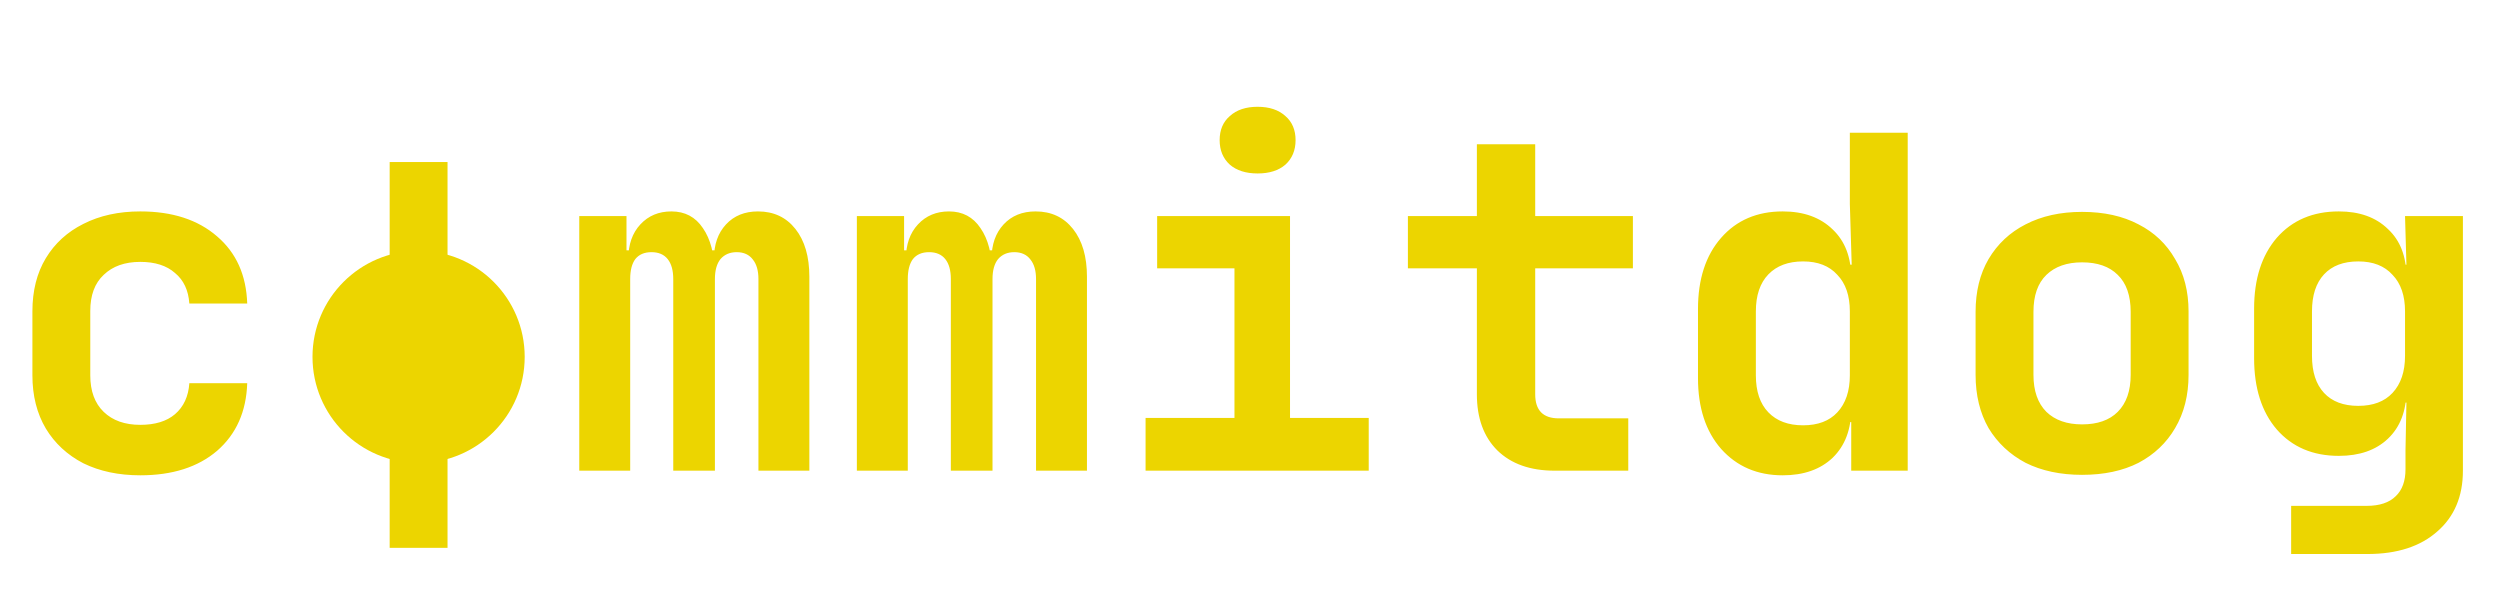
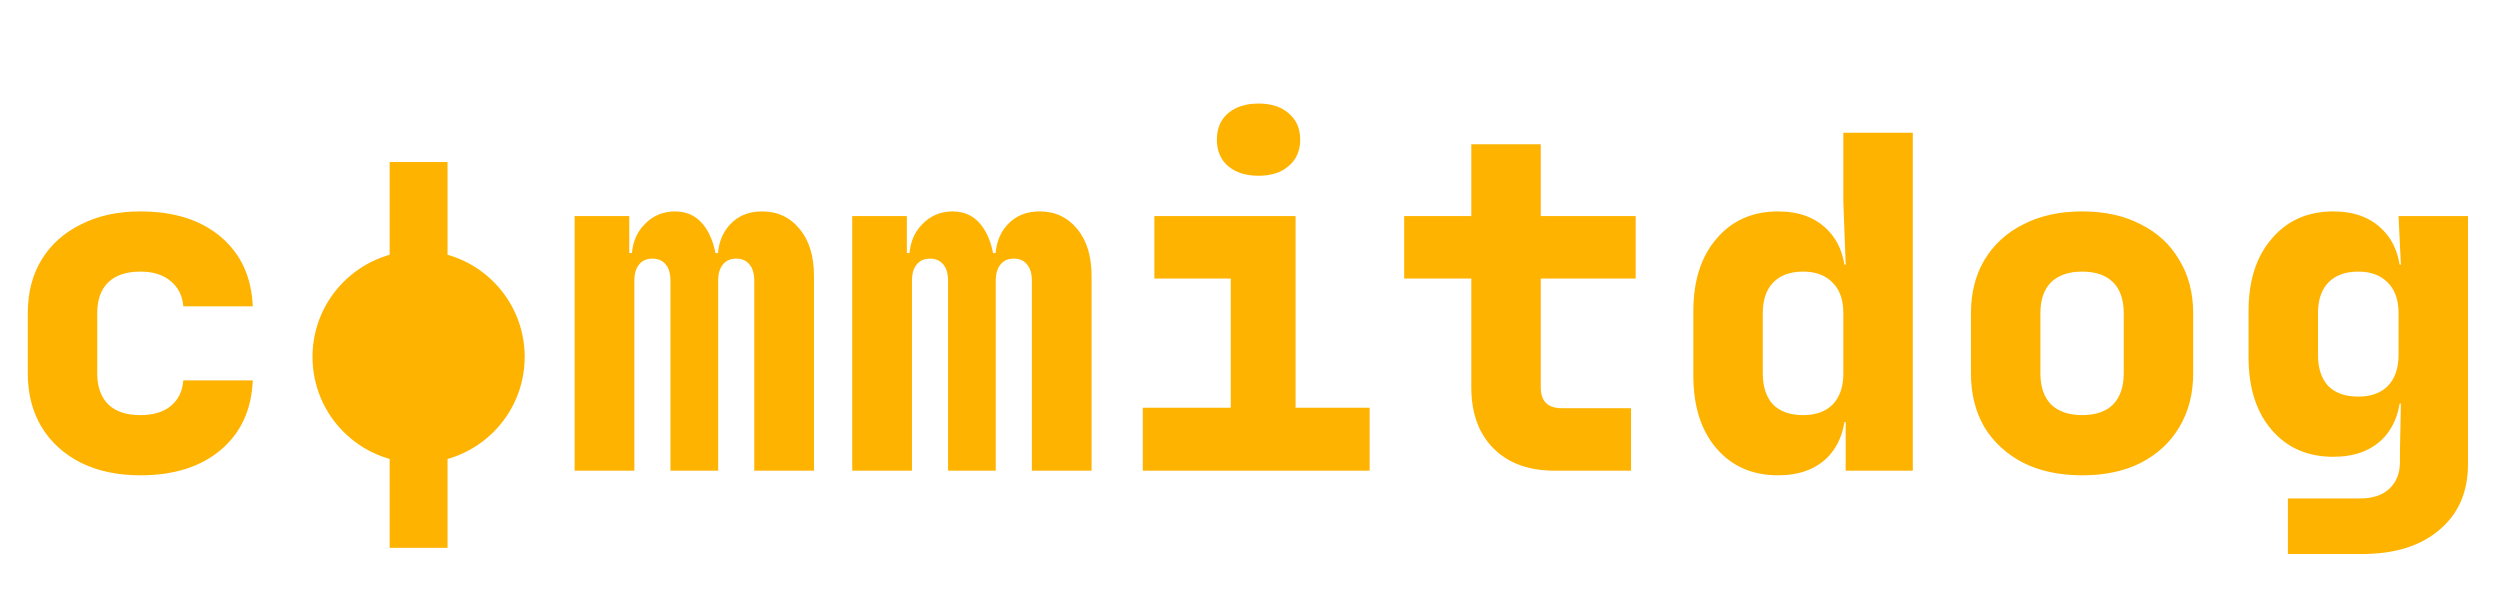
<svg xmlns="http://www.w3.org/2000/svg" width="648" height="158" viewBox="0 0 648 158" fill="none">
-   <path d="M36.36 123.2C30.76 123.2 25.84 122.16 21.6 120.08C17.44 117.92 14.2 114.92 11.88 111.08C9.56 107.16 8.4 102.56 8.4 97.28V80.72C8.4 75.36 9.56 70.76 11.88 66.92C14.2 63.08 17.44 60.12 21.6 58.04C25.84 55.88 30.76 54.8 36.36 54.8C44.68 54.8 51.32 56.96 56.28 61.28C61.24 65.52 63.84 71.32 64.08 78.68H49.08C48.84 75.24 47.6 72.6 45.36 70.76C43.2 68.84 40.2 67.88 36.36 67.88C32.36 67.88 29.2 69 26.88 71.24C24.56 73.4 23.4 76.52 23.4 80.6V97.28C23.4 101.36 24.56 104.52 26.88 106.76C29.2 109 32.36 110.12 36.36 110.12C40.2 110.12 43.2 109.2 45.36 107.36C47.6 105.44 48.84 102.76 49.08 99.32H64.08C63.84 106.68 61.24 112.52 56.28 116.84C51.32 121.08 44.68 123.2 36.36 123.2ZM150.146 122V56H162.386V64.88H164.906L162.866 67.04C162.866 63.36 163.906 60.4 165.986 58.16C168.066 55.92 170.746 54.8 174.026 54.8C177.546 54.8 180.266 56.24 182.186 59.12C184.186 62 185.186 65.88 185.186 70.76L182.546 64.88H186.626L185.066 67.04C185.066 63.36 186.106 60.4 188.186 58.16C190.266 55.92 193.026 54.8 196.466 54.8C200.546 54.8 203.786 56.32 206.186 59.36C208.586 62.4 209.786 66.52 209.786 71.72V122H196.586V72.32C196.586 70.16 196.106 68.48 195.146 67.28C194.186 66 192.786 65.36 190.946 65.36C189.186 65.36 187.786 65.96 186.746 67.16C185.786 68.36 185.306 70.08 185.306 72.32V122H174.506V72.32C174.506 70.08 174.026 68.36 173.066 67.16C172.106 65.96 170.706 65.36 168.866 65.36C167.026 65.36 165.626 65.96 164.666 67.16C163.786 68.36 163.346 70.08 163.346 72.32V122H150.146ZM222.099 122V56H234.339V64.88H236.859L234.819 67.04C234.819 63.36 235.859 60.4 237.939 58.16C240.019 55.92 242.699 54.8 245.979 54.8C249.499 54.8 252.219 56.24 254.139 59.12C256.139 62 257.139 65.88 257.139 70.76L254.499 64.88H258.579L257.019 67.04C257.019 63.36 258.059 60.4 260.139 58.16C262.219 55.92 264.979 54.8 268.419 54.8C272.499 54.8 275.739 56.32 278.139 59.36C280.539 62.4 281.739 66.52 281.739 71.72V122H268.539V72.32C268.539 70.16 268.059 68.48 267.099 67.28C266.139 66 264.739 65.36 262.899 65.36C261.139 65.36 259.739 65.96 258.699 67.16C257.739 68.36 257.259 70.08 257.259 72.32V122H246.459V72.32C246.459 70.08 245.979 68.36 245.019 67.16C244.059 65.96 242.659 65.36 240.819 65.36C238.979 65.36 237.579 65.96 236.619 67.16C235.739 68.36 235.299 70.08 235.299 72.32V122H222.099ZM296.933 122V108.32H319.973V69.56H299.933V56H334.373V108.32H354.773V122H296.933ZM325.973 44.96C322.933 44.96 320.533 44.2 318.773 42.68C317.013 41.08 316.133 38.96 316.133 36.32C316.133 33.68 317.013 31.6 318.773 30.08C320.533 28.48 322.933 27.68 325.973 27.68C329.013 27.68 331.413 28.48 333.173 30.08C334.933 31.6 335.813 33.68 335.813 36.32C335.813 38.96 334.933 41.08 333.173 42.68C331.413 44.2 329.013 44.96 325.973 44.96ZM402.966 122C396.646 122 391.686 120.24 388.086 116.72C384.566 113.2 382.806 108.36 382.806 102.2V69.56H364.926V56H382.806V37.4H397.926V56H423.246V69.56H397.926V102.2C397.926 106.36 399.966 108.44 404.046 108.44H422.046V122H402.966ZM462.079 123.2C455.519 123.2 450.199 120.92 446.119 116.36C442.119 111.8 440.119 105.68 440.119 98V80.12C440.119 72.36 442.119 66.2 446.119 61.64C450.119 57.08 455.439 54.8 462.079 54.8C467.519 54.8 471.839 56.36 475.039 59.48C478.239 62.52 479.839 66.72 479.839 72.08L476.479 68.6H479.959L479.479 52.88V34.4H494.479V122H479.839V109.4H476.479L479.839 105.92C479.839 111.28 478.239 115.52 475.039 118.64C471.839 121.68 467.519 123.2 462.079 123.2ZM467.359 110.24C471.199 110.24 474.159 109.12 476.239 106.88C478.399 104.56 479.479 101.36 479.479 97.28V80.72C479.479 76.64 478.399 73.48 476.239 71.24C474.159 68.92 471.199 67.76 467.359 67.76C463.519 67.76 460.519 68.88 458.359 71.12C456.199 73.36 455.119 76.56 455.119 80.72V97.28C455.119 101.44 456.199 104.64 458.359 106.88C460.519 109.12 463.519 110.24 467.359 110.24ZM539.672 123.08C534.072 123.08 529.192 122.04 525.032 119.96C520.952 117.8 517.752 114.8 515.432 110.96C513.192 107.04 512.072 102.44 512.072 97.16V80.84C512.072 75.56 513.192 71 515.432 67.16C517.752 63.24 520.952 60.24 525.032 58.16C529.192 56 534.072 54.92 539.672 54.92C545.352 54.92 550.232 56 554.312 58.16C558.392 60.24 561.552 63.24 563.792 67.16C566.112 71 567.272 75.52 567.272 80.72V97.16C567.272 102.44 566.112 107.04 563.792 110.96C561.552 114.8 558.392 117.8 554.312 119.96C550.232 122.04 545.352 123.08 539.672 123.08ZM539.672 110C543.672 110 546.752 108.92 548.912 106.76C551.152 104.52 552.272 101.32 552.272 97.16V80.84C552.272 76.6 551.152 73.4 548.912 71.24C546.752 69.08 543.672 68 539.672 68C535.752 68 532.672 69.08 530.432 71.24C528.192 73.4 527.072 76.6 527.072 80.84V97.16C527.072 101.32 528.192 104.52 530.432 106.76C532.672 108.92 535.752 110 539.672 110ZM593.865 143.6V131.12H613.425C616.785 131.12 619.305 130.28 620.985 128.6C622.665 127 623.505 124.68 623.505 121.64V116.72L623.745 104.36H620.505L623.745 101.12C623.745 106.48 622.145 110.68 618.945 113.72C615.825 116.68 611.585 118.16 606.225 118.16C599.505 118.16 594.145 115.88 590.145 111.32C586.225 106.76 584.265 100.6 584.265 92.84V80C584.265 72.32 586.225 66.2 590.145 61.64C594.145 57.08 599.505 54.8 606.225 54.8C611.585 54.8 615.825 56.32 618.945 59.36C622.145 62.32 623.745 66.48 623.745 71.84L620.505 68.6H623.745L623.385 56H638.385V122C638.385 128.64 636.185 133.88 631.785 137.72C627.385 141.64 621.345 143.6 613.665 143.6H593.865ZM611.265 105.2C615.105 105.2 618.065 104.08 620.145 101.84C622.305 99.52 623.385 96.32 623.385 92.24V80.72C623.385 76.64 622.305 73.48 620.145 71.24C618.065 68.92 615.105 67.76 611.265 67.76C607.425 67.76 604.465 68.88 602.385 71.12C600.305 73.36 599.265 76.56 599.265 80.72V92.24C599.265 96.4 600.305 99.6 602.385 101.84C604.465 104.08 607.425 105.2 611.265 105.2Z" fill="#ECD500" />
-   <rect x="101" y="42" width="15" height="100" fill="#ECD500" />
-   <circle cx="108.5" cy="92.5" r="27.5" fill="#ECD500" />
+   <path d="M36.36 123.2C30.52 123.2 25.4 122.12 21 119.96C16.6 117.72 13.2 114.64 10.8 110.72C8.4 106.72 7.2 102.08 7.2 96.8V81.2C7.2 75.84 8.4 71.2 10.8 67.28C13.2 63.36 16.6 60.32 21 58.16C25.4 55.92 30.52 54.8 36.36 54.8C45.08 54.8 52.04 57 57.24 61.4C62.44 65.8 65.2 71.8 65.52 79.4H47.52C47.28 76.6 46.16 74.4 44.16 72.8C42.24 71.2 39.64 70.4 36.36 70.4C32.76 70.4 30 71.32 28.08 73.16C26.16 75 25.2 77.68 25.2 81.2V96.8C25.2 100.24 26.16 102.92 28.08 104.84C30 106.68 32.76 107.6 36.36 107.6C39.64 107.6 42.24 106.84 44.16 105.32C46.16 103.72 47.28 101.48 47.52 98.6H65.52C65.2 106.2 62.44 112.2 57.24 116.6C52.04 121 45.08 123.2 36.36 123.2ZM148.946 122V56H163.106V65.6H165.986L163.706 67.28C163.706 63.52 164.786 60.52 166.946 58.28C169.106 55.96 171.786 54.8 174.986 54.8C178.426 54.8 181.106 56.28 183.026 59.24C184.946 62.2 185.906 66.12 185.906 71L183.746 65.6H187.106L186.026 67.28C186.026 63.52 187.066 60.52 189.146 58.28C191.226 55.96 194.026 54.8 197.546 54.8C201.546 54.8 204.786 56.32 207.266 59.36C209.746 62.32 210.986 66.4 210.986 71.6V122H195.506V72.8C195.506 70.96 195.106 69.56 194.306 68.6C193.506 67.56 192.346 67.04 190.826 67.04C189.306 67.04 188.146 67.56 187.346 68.6C186.546 69.56 186.146 70.96 186.146 72.8V122H173.786V72.8C173.786 70.96 173.386 69.56 172.586 68.6C171.786 67.56 170.626 67.04 169.106 67.04C167.586 67.04 166.426 67.56 165.626 68.6C164.826 69.56 164.426 70.96 164.426 72.8V122H148.946ZM220.899 122V56H235.059V65.6H237.939L235.659 67.28C235.659 63.52 236.739 60.52 238.899 58.28C241.059 55.96 243.739 54.8 246.939 54.8C250.379 54.8 253.059 56.28 254.979 59.24C256.899 62.2 257.859 66.12 257.859 71L255.699 65.6H259.059L257.979 67.28C257.979 63.52 259.019 60.52 261.099 58.28C263.179 55.96 265.979 54.8 269.499 54.8C273.499 54.8 276.739 56.32 279.219 59.36C281.699 62.32 282.939 66.4 282.939 71.6V122H267.459V72.8C267.459 70.96 267.059 69.56 266.259 68.6C265.459 67.56 264.299 67.04 262.779 67.04C261.259 67.04 260.099 67.56 259.299 68.6C258.499 69.56 258.099 70.96 258.099 72.8V122H245.739V72.8C245.739 70.96 245.339 69.56 244.539 68.6C243.739 67.56 242.579 67.04 241.059 67.04C239.539 67.04 238.379 67.56 237.579 68.6C236.779 69.56 236.379 70.96 236.379 72.8V122H220.899ZM296.213 122V105.68H319.013V72.2H299.213V56H335.813V105.68H355.013V122H296.213ZM326.213 45.56C322.933 45.56 320.293 44.72 318.293 43.04C316.373 41.36 315.413 39.08 315.413 36.2C315.413 33.32 316.373 31.04 318.293 29.36C320.293 27.68 322.933 26.84 326.213 26.84C329.493 26.84 332.093 27.68 334.013 29.36C336.013 31.04 337.013 33.32 337.013 36.2C337.013 39.08 336.013 41.36 334.013 43.04C332.093 44.72 329.493 45.56 326.213 45.56ZM402.966 122C396.246 122 390.966 120.08 387.126 116.24C383.286 112.4 381.366 107.12 381.366 100.4V72.2H363.966V56H381.366V37.4H399.366V56H423.966V72.2H399.366V100.4C399.366 104 401.166 105.8 404.766 105.8H422.766V122H402.966ZM460.879 123.2C454.239 123.2 448.919 120.88 444.919 116.24C440.919 111.6 438.919 105.32 438.919 97.4V80.6C438.919 72.76 440.919 66.52 444.919 61.88C448.919 57.16 454.239 54.8 460.879 54.8C466.319 54.8 470.599 56.4 473.719 59.6C476.839 62.72 478.399 67.12 478.399 72.8L474.199 68.6H478.399L477.799 52.4V34.4H495.799V122H478.399V109.4H474.199L478.399 105.2C478.399 110.88 476.839 115.32 473.719 118.52C470.599 121.64 466.319 123.2 460.879 123.2ZM467.359 107.6C470.639 107.6 473.199 106.68 475.039 104.84C476.879 102.92 477.799 100.24 477.799 96.8V81.2C477.799 77.76 476.879 75.12 475.039 73.28C473.199 71.36 470.639 70.4 467.359 70.4C463.999 70.4 461.399 71.36 459.559 73.28C457.799 75.12 456.919 77.76 456.919 81.2V96.8C456.919 100.24 457.799 102.92 459.559 104.84C461.399 106.68 463.999 107.6 467.359 107.6ZM539.672 123.2C533.832 123.2 528.752 122.12 524.432 119.96C520.112 117.72 516.752 114.64 514.352 110.72C512.032 106.72 510.872 102.08 510.872 96.8V81.2C510.872 75.92 512.032 71.32 514.352 67.4C516.752 63.4 520.112 60.32 524.432 58.16C528.752 55.92 533.832 54.8 539.672 54.8C545.592 54.8 550.672 55.92 554.912 58.16C559.232 60.32 562.552 63.4 564.872 67.4C567.272 71.32 568.472 75.92 568.472 81.2V96.8C568.472 102.08 567.272 106.72 564.872 110.72C562.552 114.64 559.232 117.72 554.912 119.96C550.672 122.12 545.592 123.2 539.672 123.2ZM539.672 107.6C543.192 107.6 545.872 106.68 547.712 104.84C549.552 102.92 550.472 100.24 550.472 96.8V81.2C550.472 77.68 549.552 75 547.712 73.16C545.872 71.32 543.192 70.4 539.672 70.4C536.232 70.4 533.552 71.32 531.632 73.16C529.792 75 528.872 77.68 528.872 81.2V96.8C528.872 100.24 529.792 102.92 531.632 104.84C533.552 106.68 536.232 107.6 539.672 107.6ZM593.025 143.6V129.2H611.625C614.985 129.2 617.545 128.36 619.305 126.68C621.145 125 622.065 122.68 622.065 119.72V117.2L622.305 104.6H618.105L622.305 100.4C622.305 106.08 620.745 110.52 617.625 113.72C614.505 116.84 610.225 118.4 604.785 118.4C598.145 118.4 592.825 116.08 588.825 111.44C584.825 106.8 582.825 100.52 582.825 92.6V80.6C582.825 72.76 584.825 66.52 588.825 61.88C592.825 57.16 598.145 54.8 604.785 54.8C610.225 54.8 614.505 56.4 617.625 59.6C620.745 62.72 622.305 67.12 622.305 72.8L618.105 68.6H622.305L621.705 56H639.705V120.32C639.705 127.52 637.225 133.2 632.265 137.36C627.385 141.52 620.705 143.6 612.225 143.6H593.025ZM611.265 102.8C614.545 102.8 617.105 101.88 618.945 100.04C620.785 98.12 621.705 95.44 621.705 92V81.2C621.705 77.76 620.785 75.12 618.945 73.28C617.105 71.36 614.545 70.4 611.265 70.4C607.905 70.4 605.305 71.36 603.465 73.28C601.705 75.12 600.825 77.76 600.825 81.2V92C600.825 95.44 601.705 98.12 603.465 100.04C605.305 101.88 607.905 102.8 611.265 102.8Z" fill="#FEB300" />
+   <rect x="101" y="42" width="15" height="100" fill="#FEB300" />
+   <circle cx="108.5" cy="92.5" r="27.5" fill="#FEB300" />
</svg>
